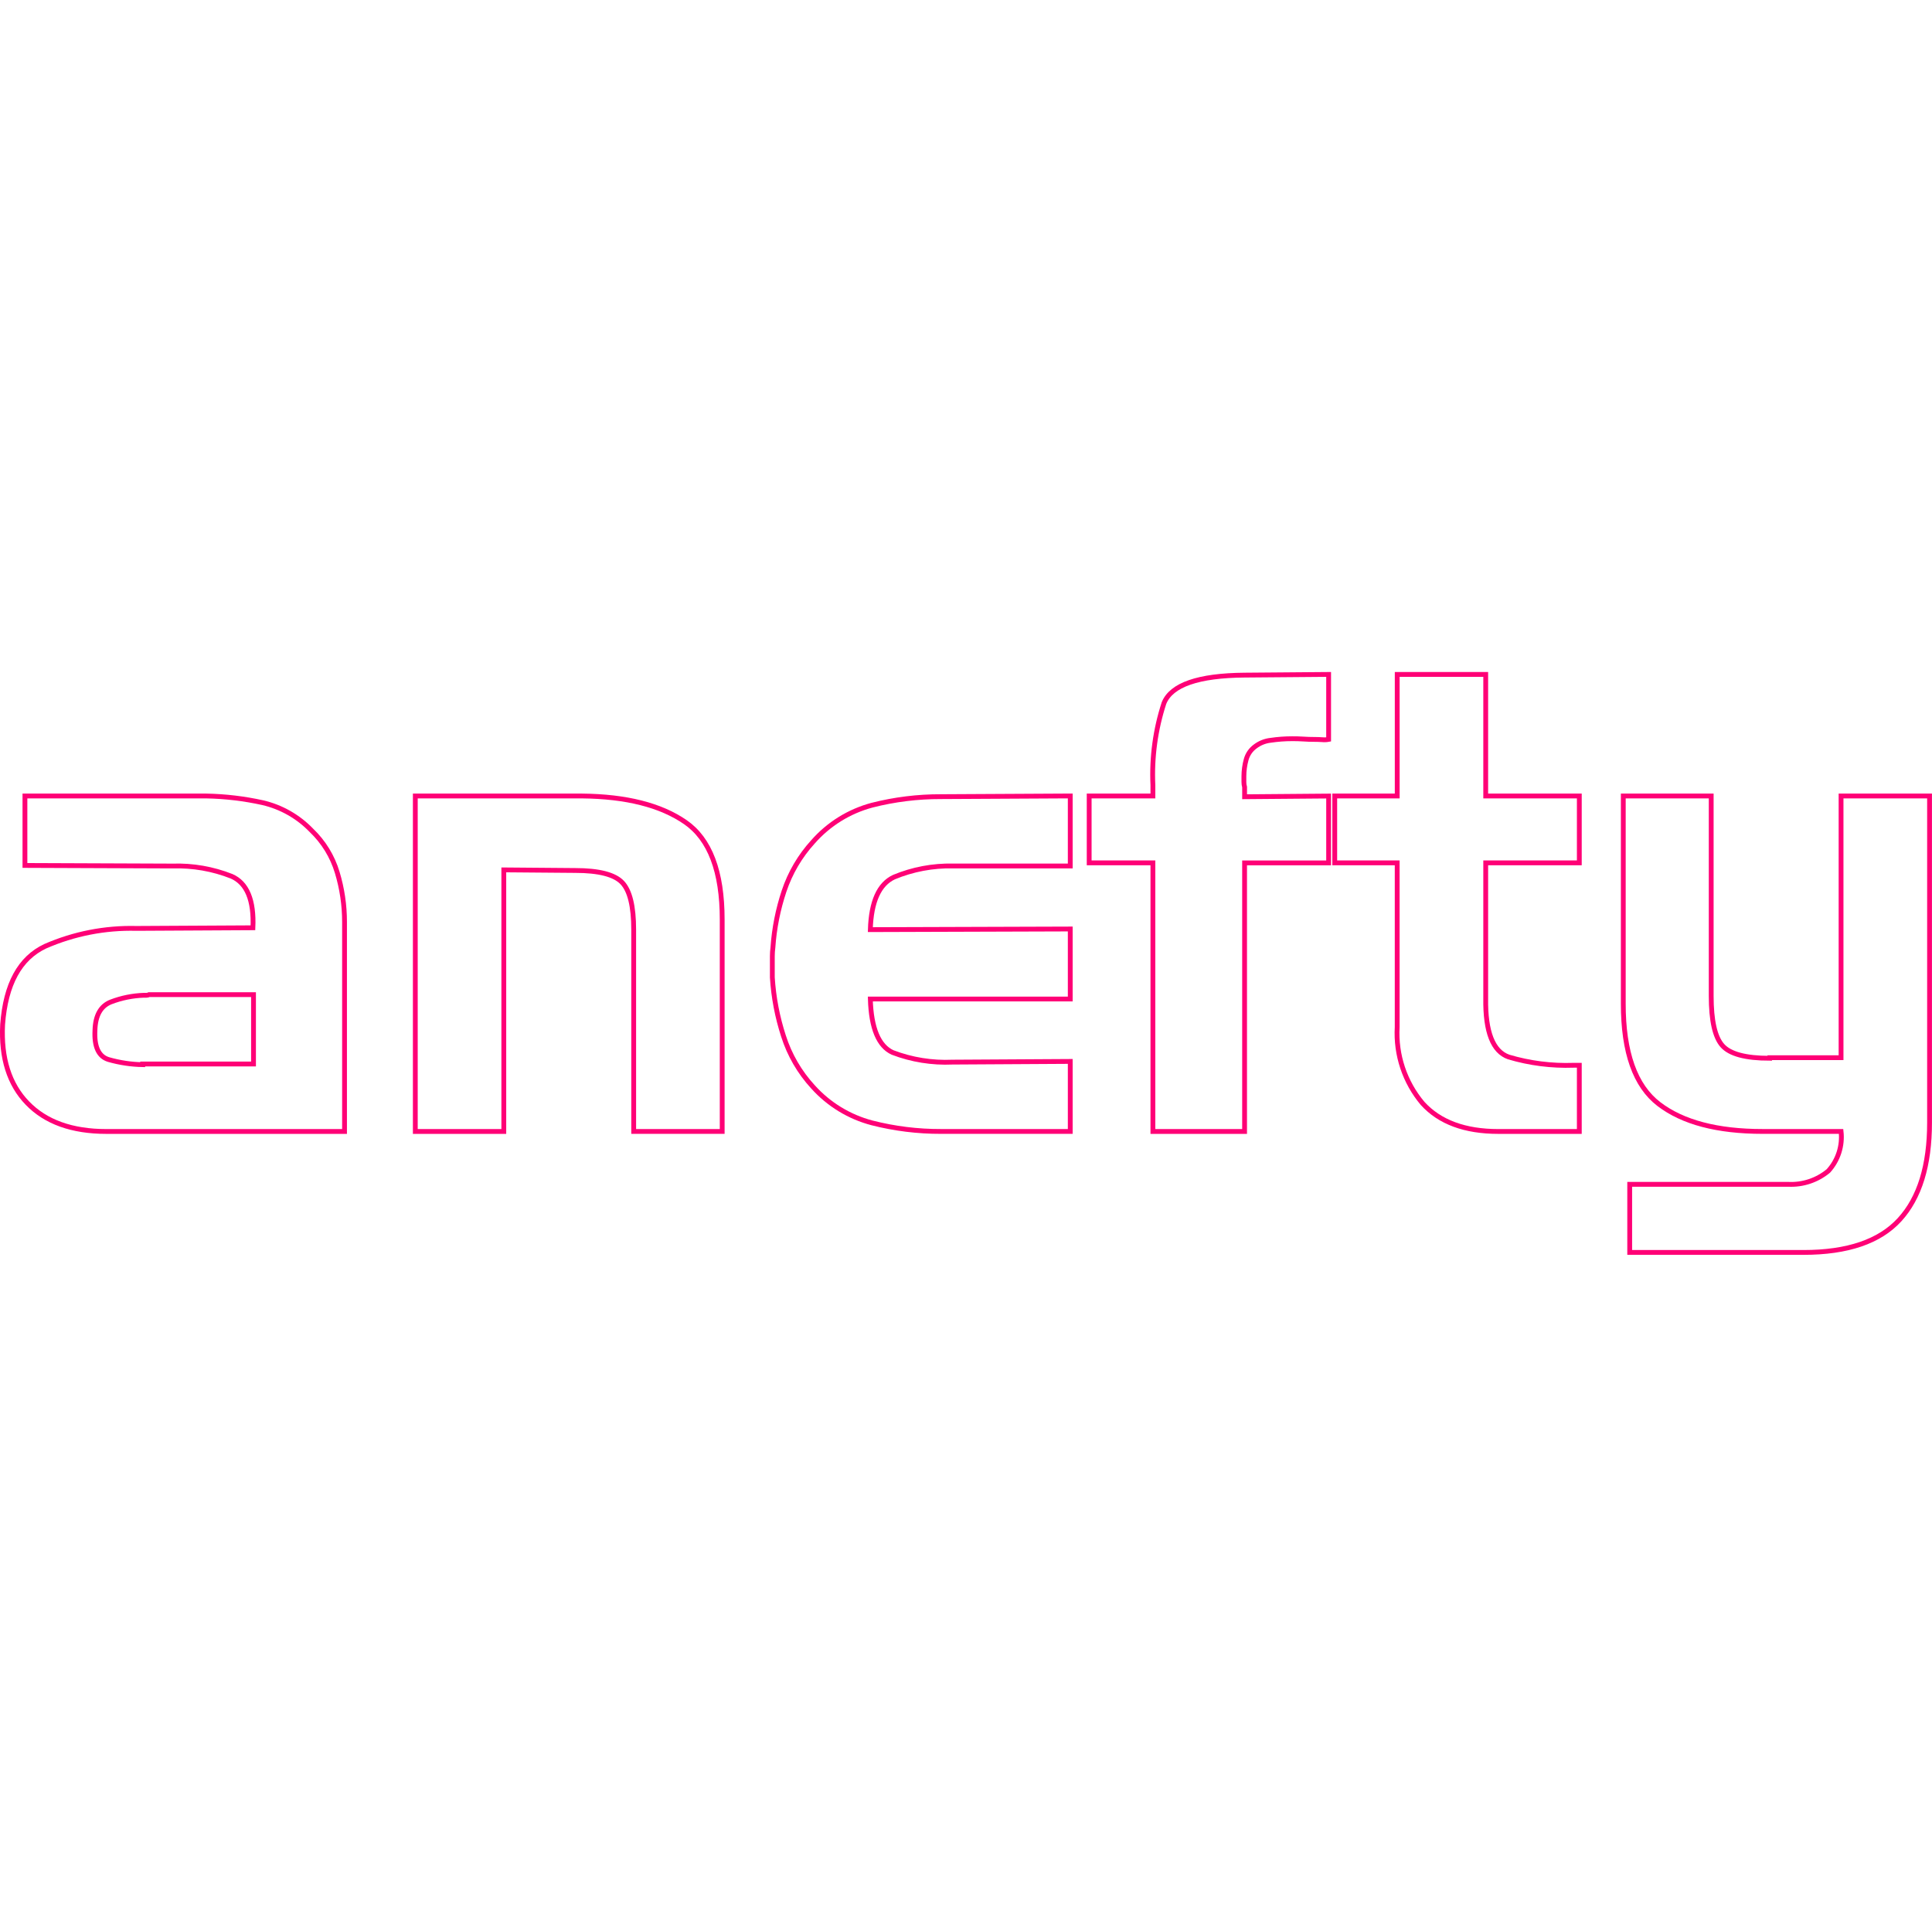
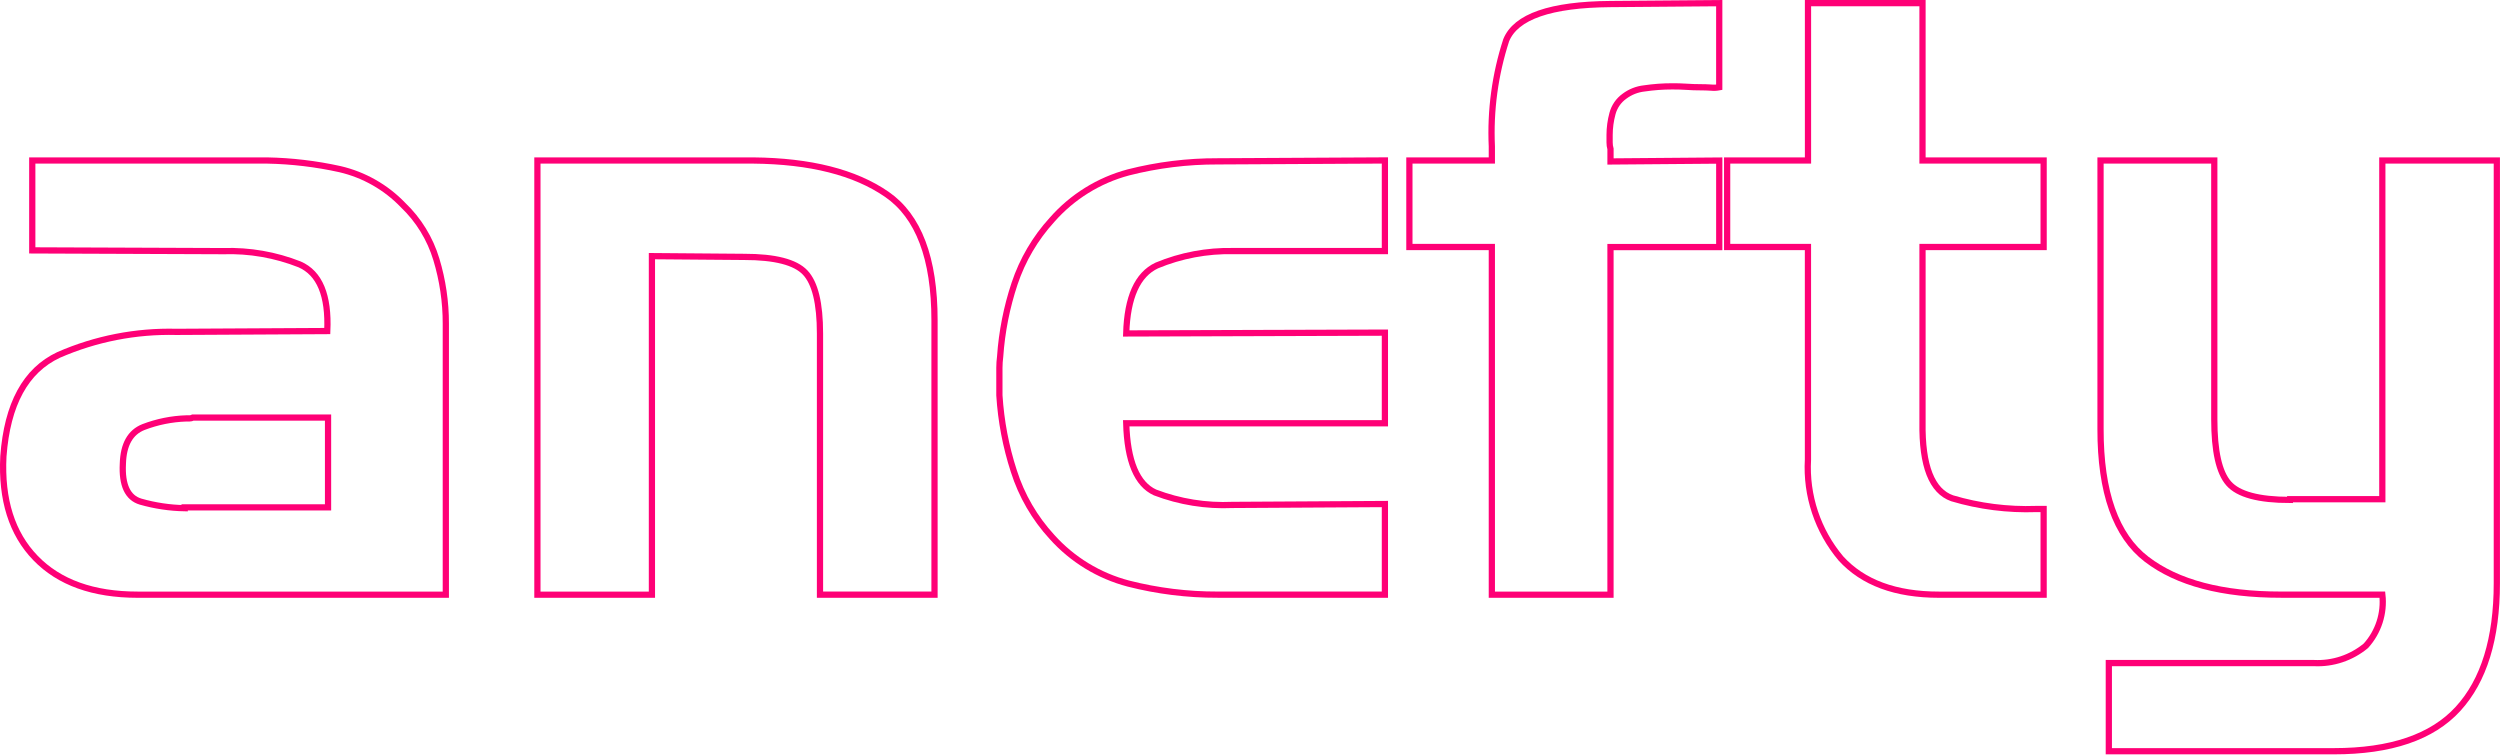
- <svg xmlns="http://www.w3.org/2000/svg" width="200.5" height="200" viewBox="0 0 200.5 60.498">
+ <svg xmlns="http://www.w3.org/2000/svg" width="200.5" height="60.498" viewBox="0 0 200.5 60.498">
  <g id="text" transform="translate(-612.091 -434.416)">
    <path id="Path_51" data-name="Path 51" d="M633.513,436.96a29.7,29.7,0,0,1,5.843.694,10.239,10.239,0,0,1,5.054,2.874,10.029,10.029,0,0,1,2.676,4.361,17.726,17.726,0,0,1,.76,5.154v21.739H623.134q-5.353,0-8.194-2.94c-1.894-1.955-2.753-4.68-2.577-8.155.309-4.19,1.784-6.894,4.427-8.133a22.183,22.183,0,0,1,9.449-1.85l12.1-.066q.19-4.295-2.219-5.346a15.288,15.288,0,0,0-6.112-1.063l-15.329-.06V436.96ZM626.9,464.778h11.5v-7.2H627.561a.586.586,0,0,1-.264.066h-.264a10.546,10.546,0,0,0-3.436.694c-1.057.418-1.608,1.4-1.652,2.94q-.133,2.577,1.421,3.04a13.8,13.8,0,0,0,3.535.528Z" transform="translate(0 10.328)" fill="none" stroke="#ff0076" stroke-width="0.5" />
    <path id="Path_52" data-name="Path 52" d="M637.564,436.96q6.872.066,10.705,2.709t3.832,10.11v22h-9.185V450.836q0-3.634-1.189-4.89t-4.884-1.255l-7.406-.061v27.152h-9.184V436.96Z" transform="translate(34.938 10.328)" fill="none" stroke="#ff0076" stroke-width="0.5" />
    <path id="Path_53" data-name="Path 53" d="M637.434,470.89a12.5,12.5,0,0,1-6.118-3.733,14.116,14.116,0,0,1-3.067-5.286,24.672,24.672,0,0,1-1.157-6.079v-2.208a7.29,7.29,0,0,1,.061-.9,23.636,23.636,0,0,1,1.156-5.848,14.3,14.3,0,0,1,3.006-5.121,12.4,12.4,0,0,1,6.118-3.8,28.631,28.631,0,0,1,7.163-.887l13.414-.072v7.268H645.853a15.131,15.131,0,0,0-6.14,1.156q-2.32,1.09-2.45,5.451l20.747-.066v7.268H637.263c.088,3.039.864,4.889,2.312,5.55a15.451,15.451,0,0,0,6.211,1l12.224-.072v7.268H644.6A28.619,28.619,0,0,1,637.434,470.89Z" transform="translate(65.15 10.328)" fill="none" stroke="#ff0076" stroke-width="0.5" />
    <path id="Path_54" data-name="Path 54" d="M633.152,454.226v-6.938h6.613v-1.123a23.976,23.976,0,0,1,1.151-8.524q1.156-2.841,8.364-2.9l8.722-.072v6.745a2.263,2.263,0,0,1-.661.028c-.264-.017-.556-.028-.859-.028-.358,0-.727-.011-1.123-.039s-.771-.033-1.129-.033a15.332,15.332,0,0,0-2.246.165,3.231,3.231,0,0,0-1.586.628,2.488,2.488,0,0,0-.958,1.388,6.569,6.569,0,0,0-.231,1.718v.595a1.879,1.879,0,0,0,.072.529v1l8.722-.072v6.938H649.28V482.11h-9.515V454.226Z" transform="translate(91.972 0)" fill="none" stroke="#ff0076" stroke-width="0.5" />
    <path id="Path_55" data-name="Path 55" d="M644.337,447.288v-12.62h9.184v12.62h9.714v6.938h-9.714V468.3c-.049,3.48.749,5.506,2.379,6.079a21.037,21.037,0,0,0,6.735.859h.6v6.872h-8.4q-5.211,0-7.858-2.907a11.32,11.32,0,0,1-2.643-7.929V454.226h-6.481v-6.938Z" transform="translate(112.755 0)" fill="none" stroke="#ff0076" stroke-width="0.5" />
    <path id="Path_56" data-name="Path 56" d="M658.6,464.123H666V436.96h9.184v33.9q0,6.674-3.111,10.077t-9.972,3.4H644.066v-7.07h16.453a6.053,6.053,0,0,0,4.163-1.388,5.237,5.237,0,0,0,1.321-4.1H657.87q-7.061,0-10.77-2.836T643.4,458.5V436.96h9.124v20.753c0,2.549.38,4.267,1.156,5.148s2.406,1.321,4.917,1.321Z" transform="translate(137.153 10.328)" fill="none" stroke="#ff0076" stroke-width="0.5" />
-     <text x="0" y="20" font-size="20" fill="#ff0076" stroke="#ff0076" stroke-width="0.5">op</text>
  </g>
</svg>
